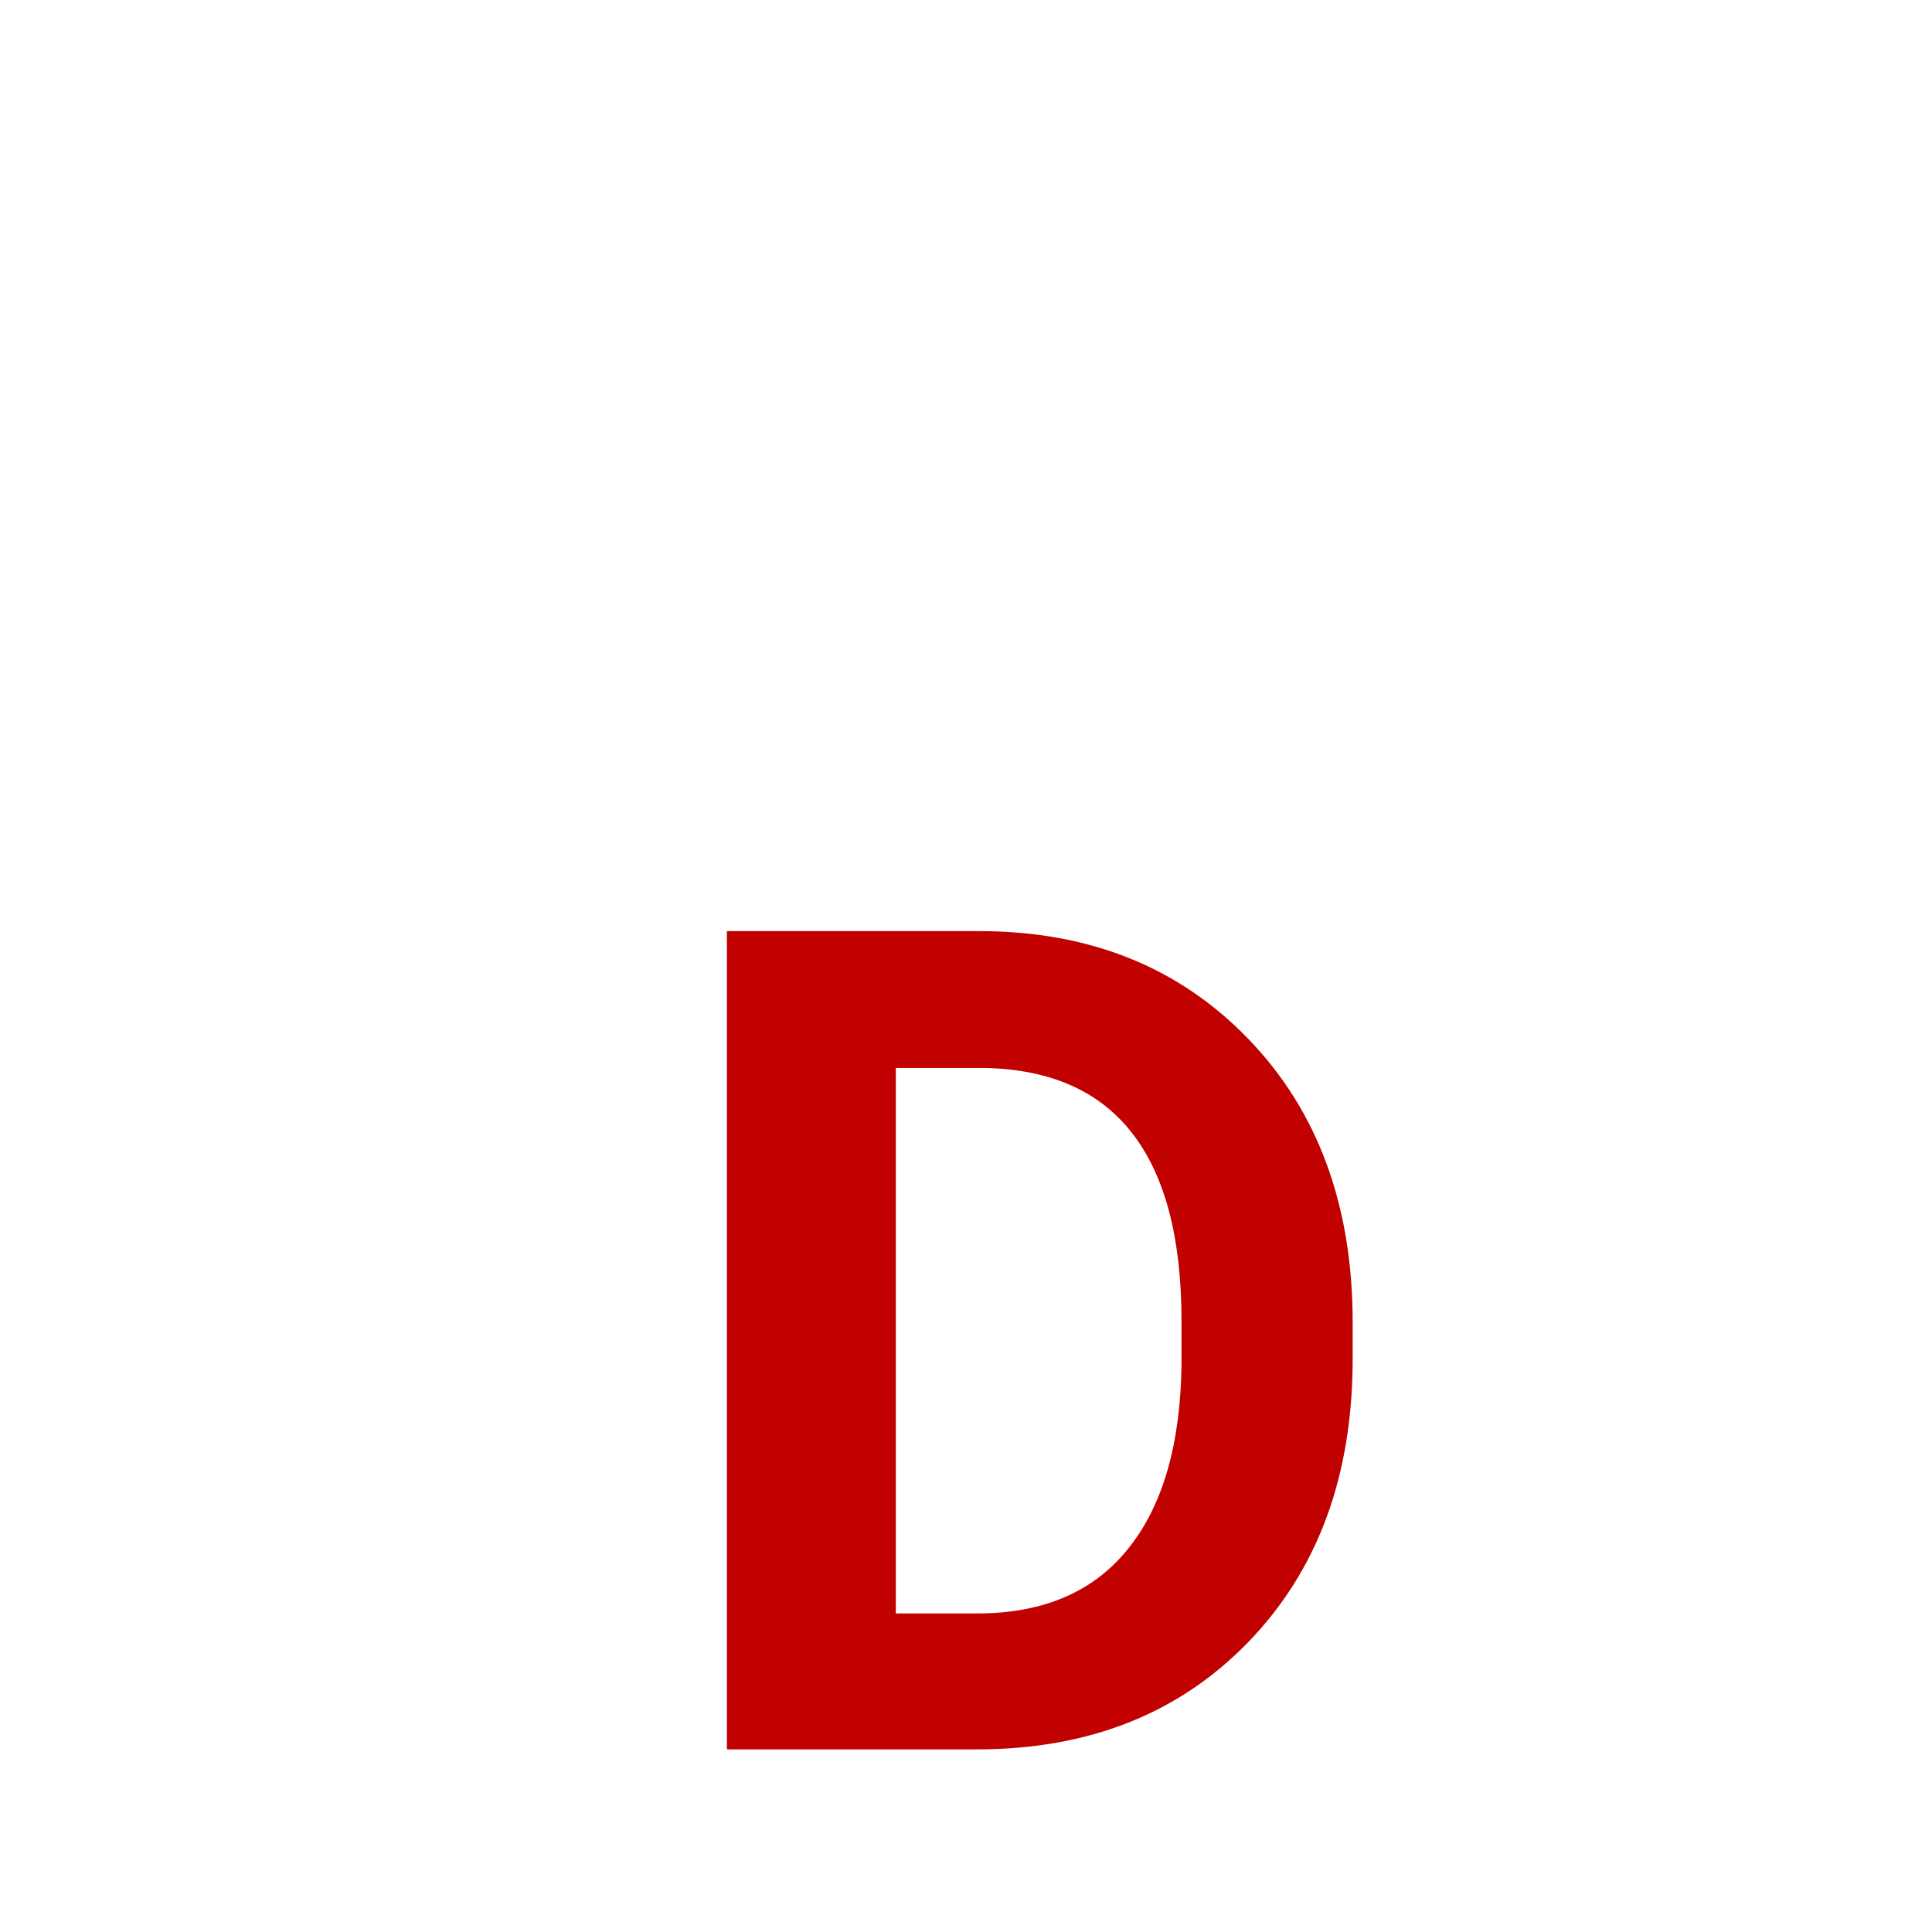
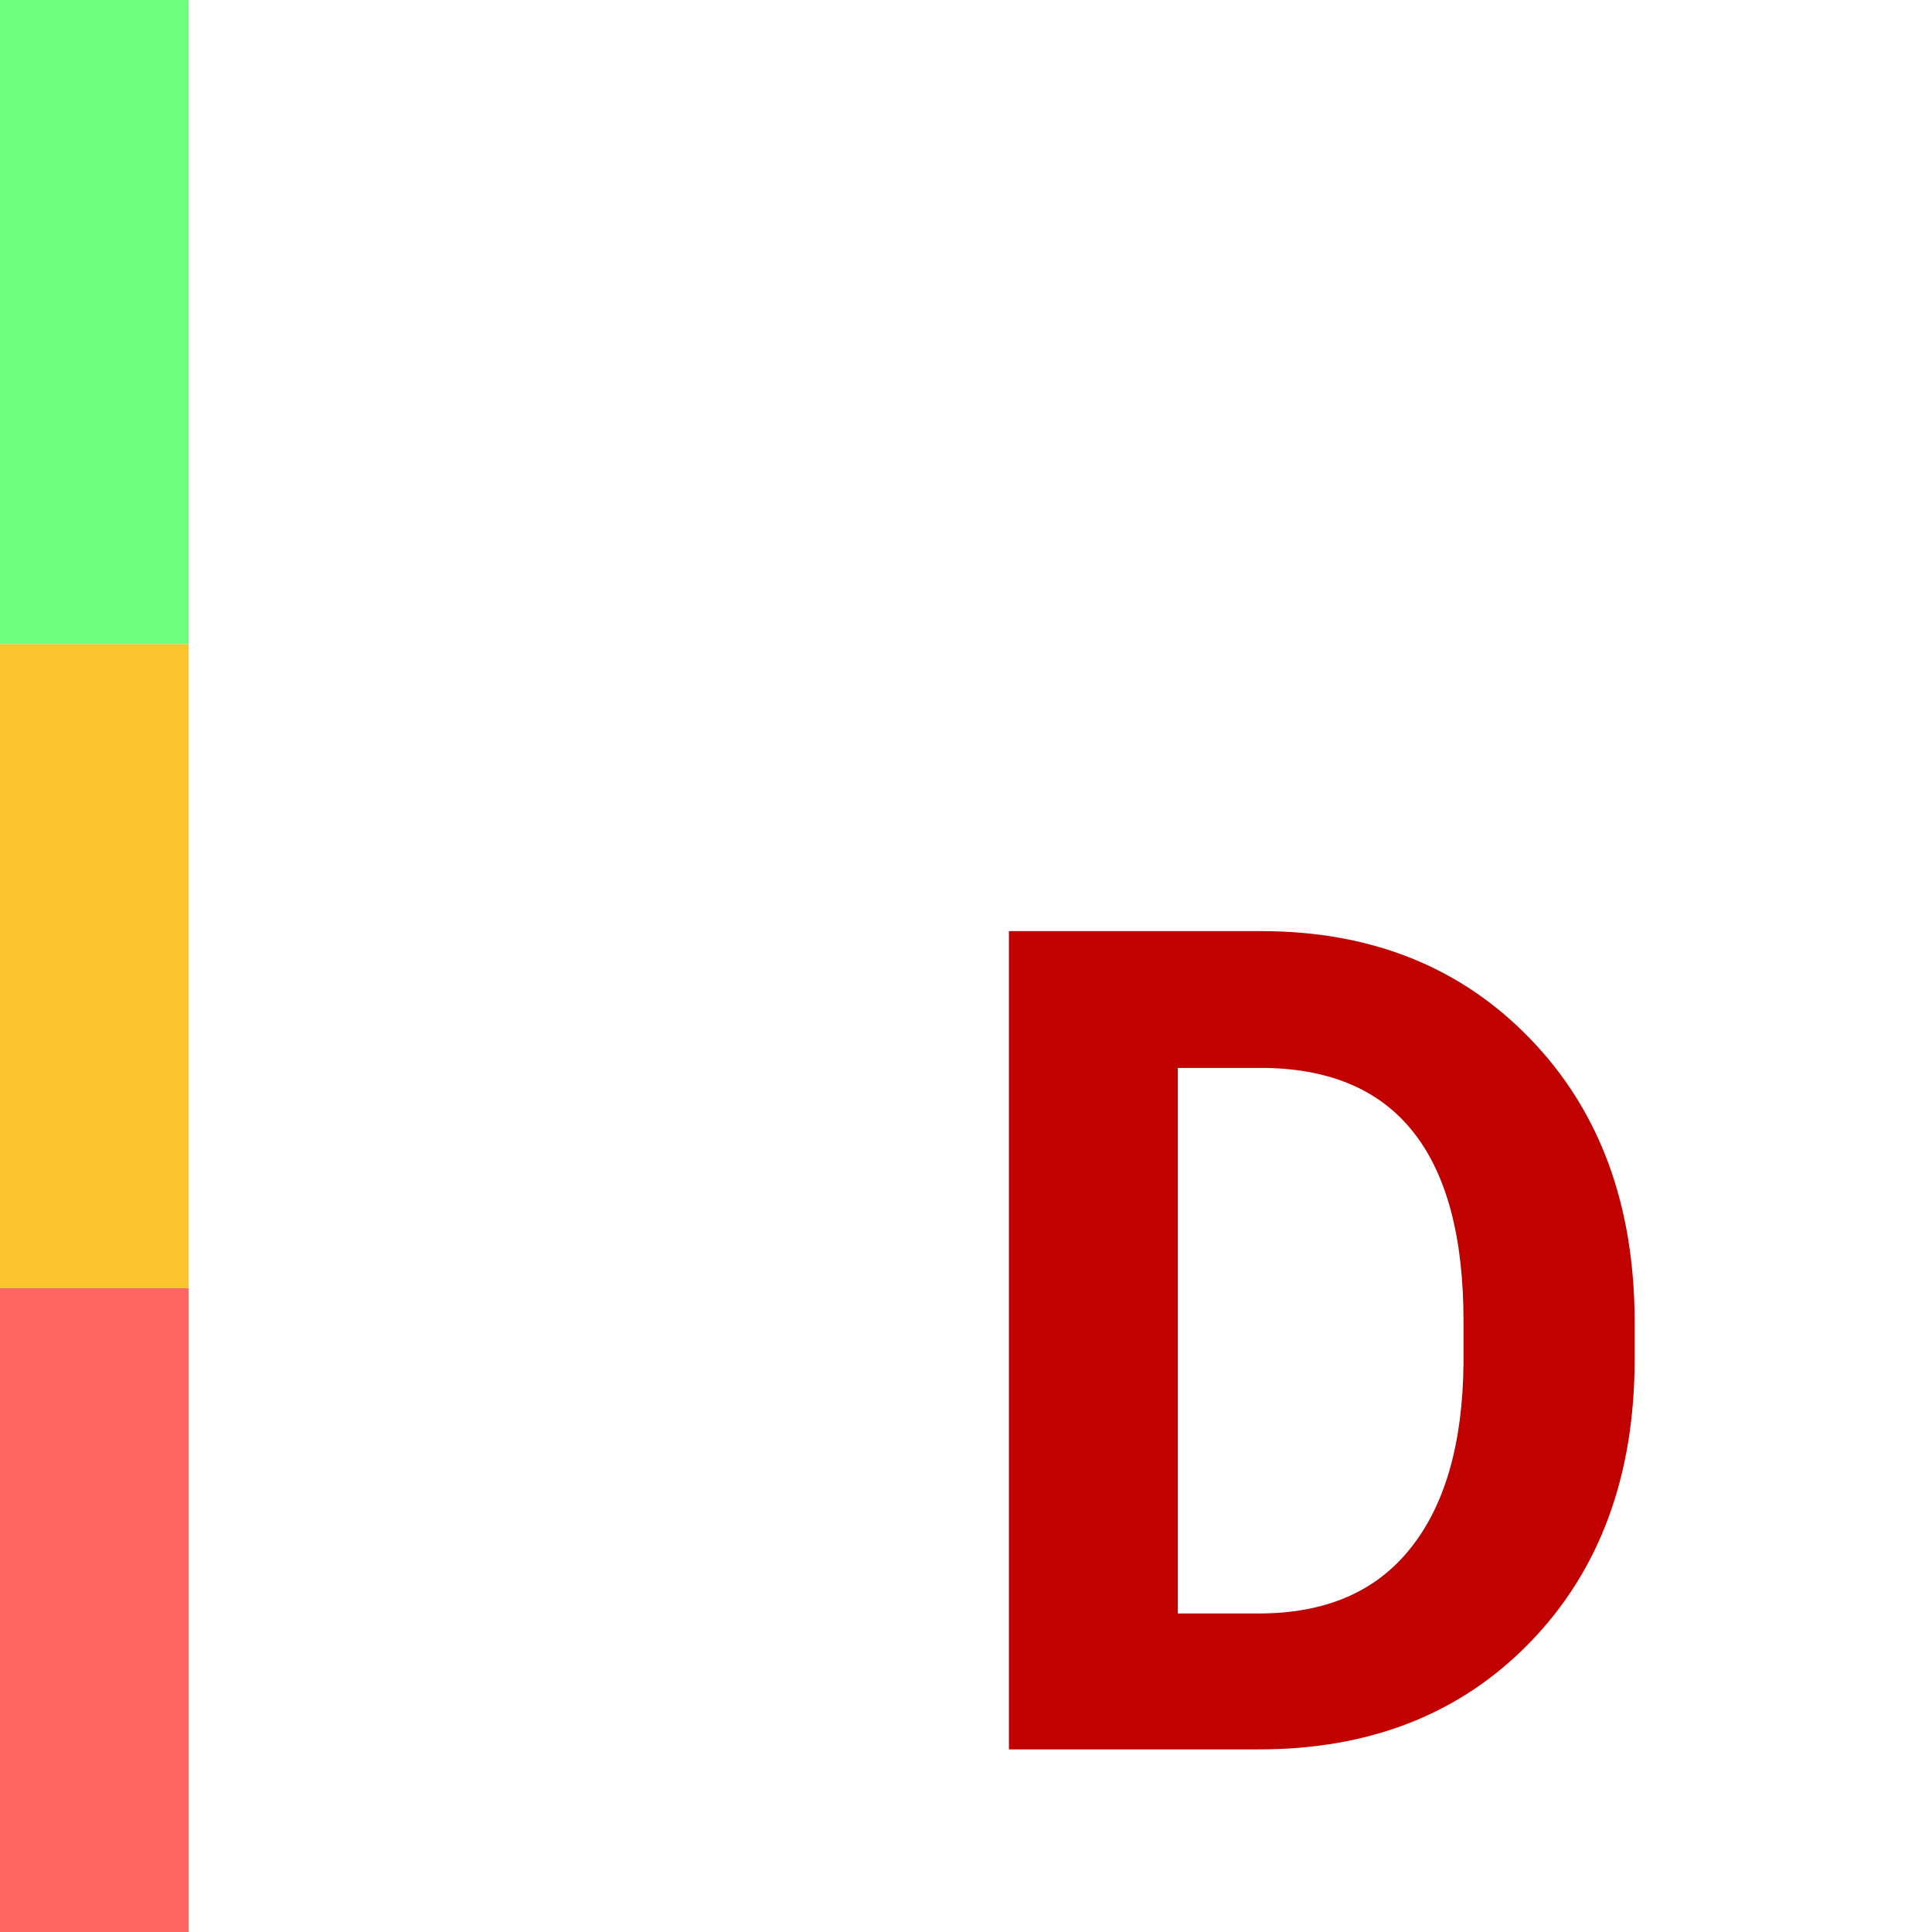
<svg xmlns="http://www.w3.org/2000/svg" width="256" height="256" viewBox="0 0 67.733 67.733" version="1.1" id="svg8">
  <defs id="defs2" />
  <g id="layer1" transform="translate(0,-229.2667)">
    <flowRoot xml:space="preserve" id="flowRoot815" style="font-style:normal;font-weight:normal;font-size:40px;line-height:1.25;font-family:sans-serif;letter-spacing:0px;word-spacing:0px;fill:#000000;fill-opacity:1;stroke:none;stroke-width:3.266;stroke-miterlimit:4;stroke-dasharray:none" transform="matrix(0.6123014,0,0,0.6123014,-9.870452,207.325)">
      <flowRegion id="flowRegion817" style="stroke-width:3.266;stroke-miterlimit:4;stroke-dasharray:none">
        <rect id="rect819" width="81.317" height="46.467" x="34.345" y="44.878" style="stroke-width:3.266;stroke-miterlimit:4;stroke-dasharray:none" />
      </flowRegion>
      <flowPara id="flowPara821" style="font-style:normal;font-variant:normal;font-weight:normal;font-stretch:normal;font-family:'JetBrains Mono';-inkscape-font-specification:'JetBrains Mono';stroke-width:3.266;stroke-miterlimit:4;stroke-dasharray:none;stroke:#000000;stroke-opacity:1">SLF</flowPara>
    </flowRoot>
-     <flowRoot xml:space="preserve" id="flowRoot823" style="font-style:normal;font-weight:normal;font-size:40px;line-height:1.25;font-family:sans-serif;letter-spacing:0px;word-spacing:0px;fill:#797979;fill-opacity:1;stroke:none" transform="matrix(0.4236178,0,0,0.4236178,-5.938408,206.5019)">
+     <flowRoot xml:space="preserve" id="flowRoot823" style="font-style:normal;font-weight:normal;font-size:40px;line-height:1.25;font-family:sans-serif;letter-spacing:0px;word-spacing:0px;fill:#797979;fill-opacity:1;stroke:none" transform="matrix(0.8034701,0,0,0.8034701,-101.3195,220.7463)">
      <flowRegion id="flowRegion825" style="fill:#797979;fill-opacity:1">
        <rect id="rect827" width="41.921" height="53.033" x="142.937" y="48.414" style="fill:#797979;fill-opacity:1" />
      </flowRegion>
      <flowPara id="flowPara829" style="font-style:normal;font-variant:normal;font-weight:normal;font-stretch:normal;font-family:'JetBrains Mono';-inkscape-font-specification:'JetBrains Mono';fill:#797979;fill-opacity:1">4</flowPara>
    </flowRoot>
-     <text xml:space="preserve" style="font-style:normal;font-weight:normal;font-size:40.344px;line-height:1.25;font-family:sans-serif;letter-spacing:0px;word-spacing:0px;fill:#c10000;fill-opacity:1;stroke:none;stroke-width:1.978;stroke-miterlimit:4;stroke-dasharray:none;stroke-opacity:1" x="22.92" y="290.595" id="text833">
-       <tspan id="tspan831" x="22.92" y="290.595" style="font-style:normal;font-variant:normal;font-weight:bold;font-stretch:normal;font-family:Roboto;-inkscape-font-specification:'Roboto Bold';fill:#c10000;fill-opacity:1;stroke:none;stroke-width:1.978;stroke-miterlimit:4;stroke-dasharray:none;stroke-opacity:1">D</tspan>
+     <text xml:space="preserve" style="font-style:normal;font-weight:normal;font-size:40.344px;line-height:1.25;font-family:sans-serif;letter-spacing:0px;word-spacing:0px;fill:#c10000;fill-opacity:1;stroke:none;stroke-width:1.978;stroke-miterlimit:4;stroke-dasharray:none;stroke-opacity:1" x="32.809" y="290.595" id="text833">
+       <tspan id="tspan831" x="32.809" y="290.595" style="font-style:normal;font-variant:normal;font-weight:bold;font-stretch:normal;font-family:Roboto;-inkscape-font-specification:'Roboto Bold';fill:#c10000;fill-opacity:1;stroke:none;stroke-width:1.978;stroke-miterlimit:4;stroke-dasharray:none;stroke-opacity:1">D</tspan>
    </text>
+     <rect style="opacity:1;fill:#ff6561;fill-opacity:1;fill-rule:evenodd;stroke:none;stroke-width:2;stroke-linecap:round;stroke-linejoin:round;stroke-miterlimit:4;stroke-dasharray:none;stroke-dashoffset:0;stroke-opacity:1" id="rect883" width="6.615" height="22.578" x="0" y="274.422" />
+     <rect y="251.845" x="0" height="22.578" width="6.615" id="rect885" style="opacity:1;fill:#fac42f;fill-opacity:1;fill-rule:evenodd;stroke:none;stroke-width:2;stroke-linecap:round;stroke-linejoin:round;stroke-miterlimit:4;stroke-dasharray:none;stroke-dashoffset:0;stroke-opacity:1" />
+     <rect style="opacity:1;fill:#6fff7f;fill-opacity:1;fill-rule:evenodd;stroke:none;stroke-width:2;stroke-linecap:round;stroke-linejoin:round;stroke-miterlimit:4;stroke-dasharray:none;stroke-dashoffset:0;stroke-opacity:1" id="rect887" width="6.615" height="22.578" x="0" y="229.267" />
  </g>
</svg>
